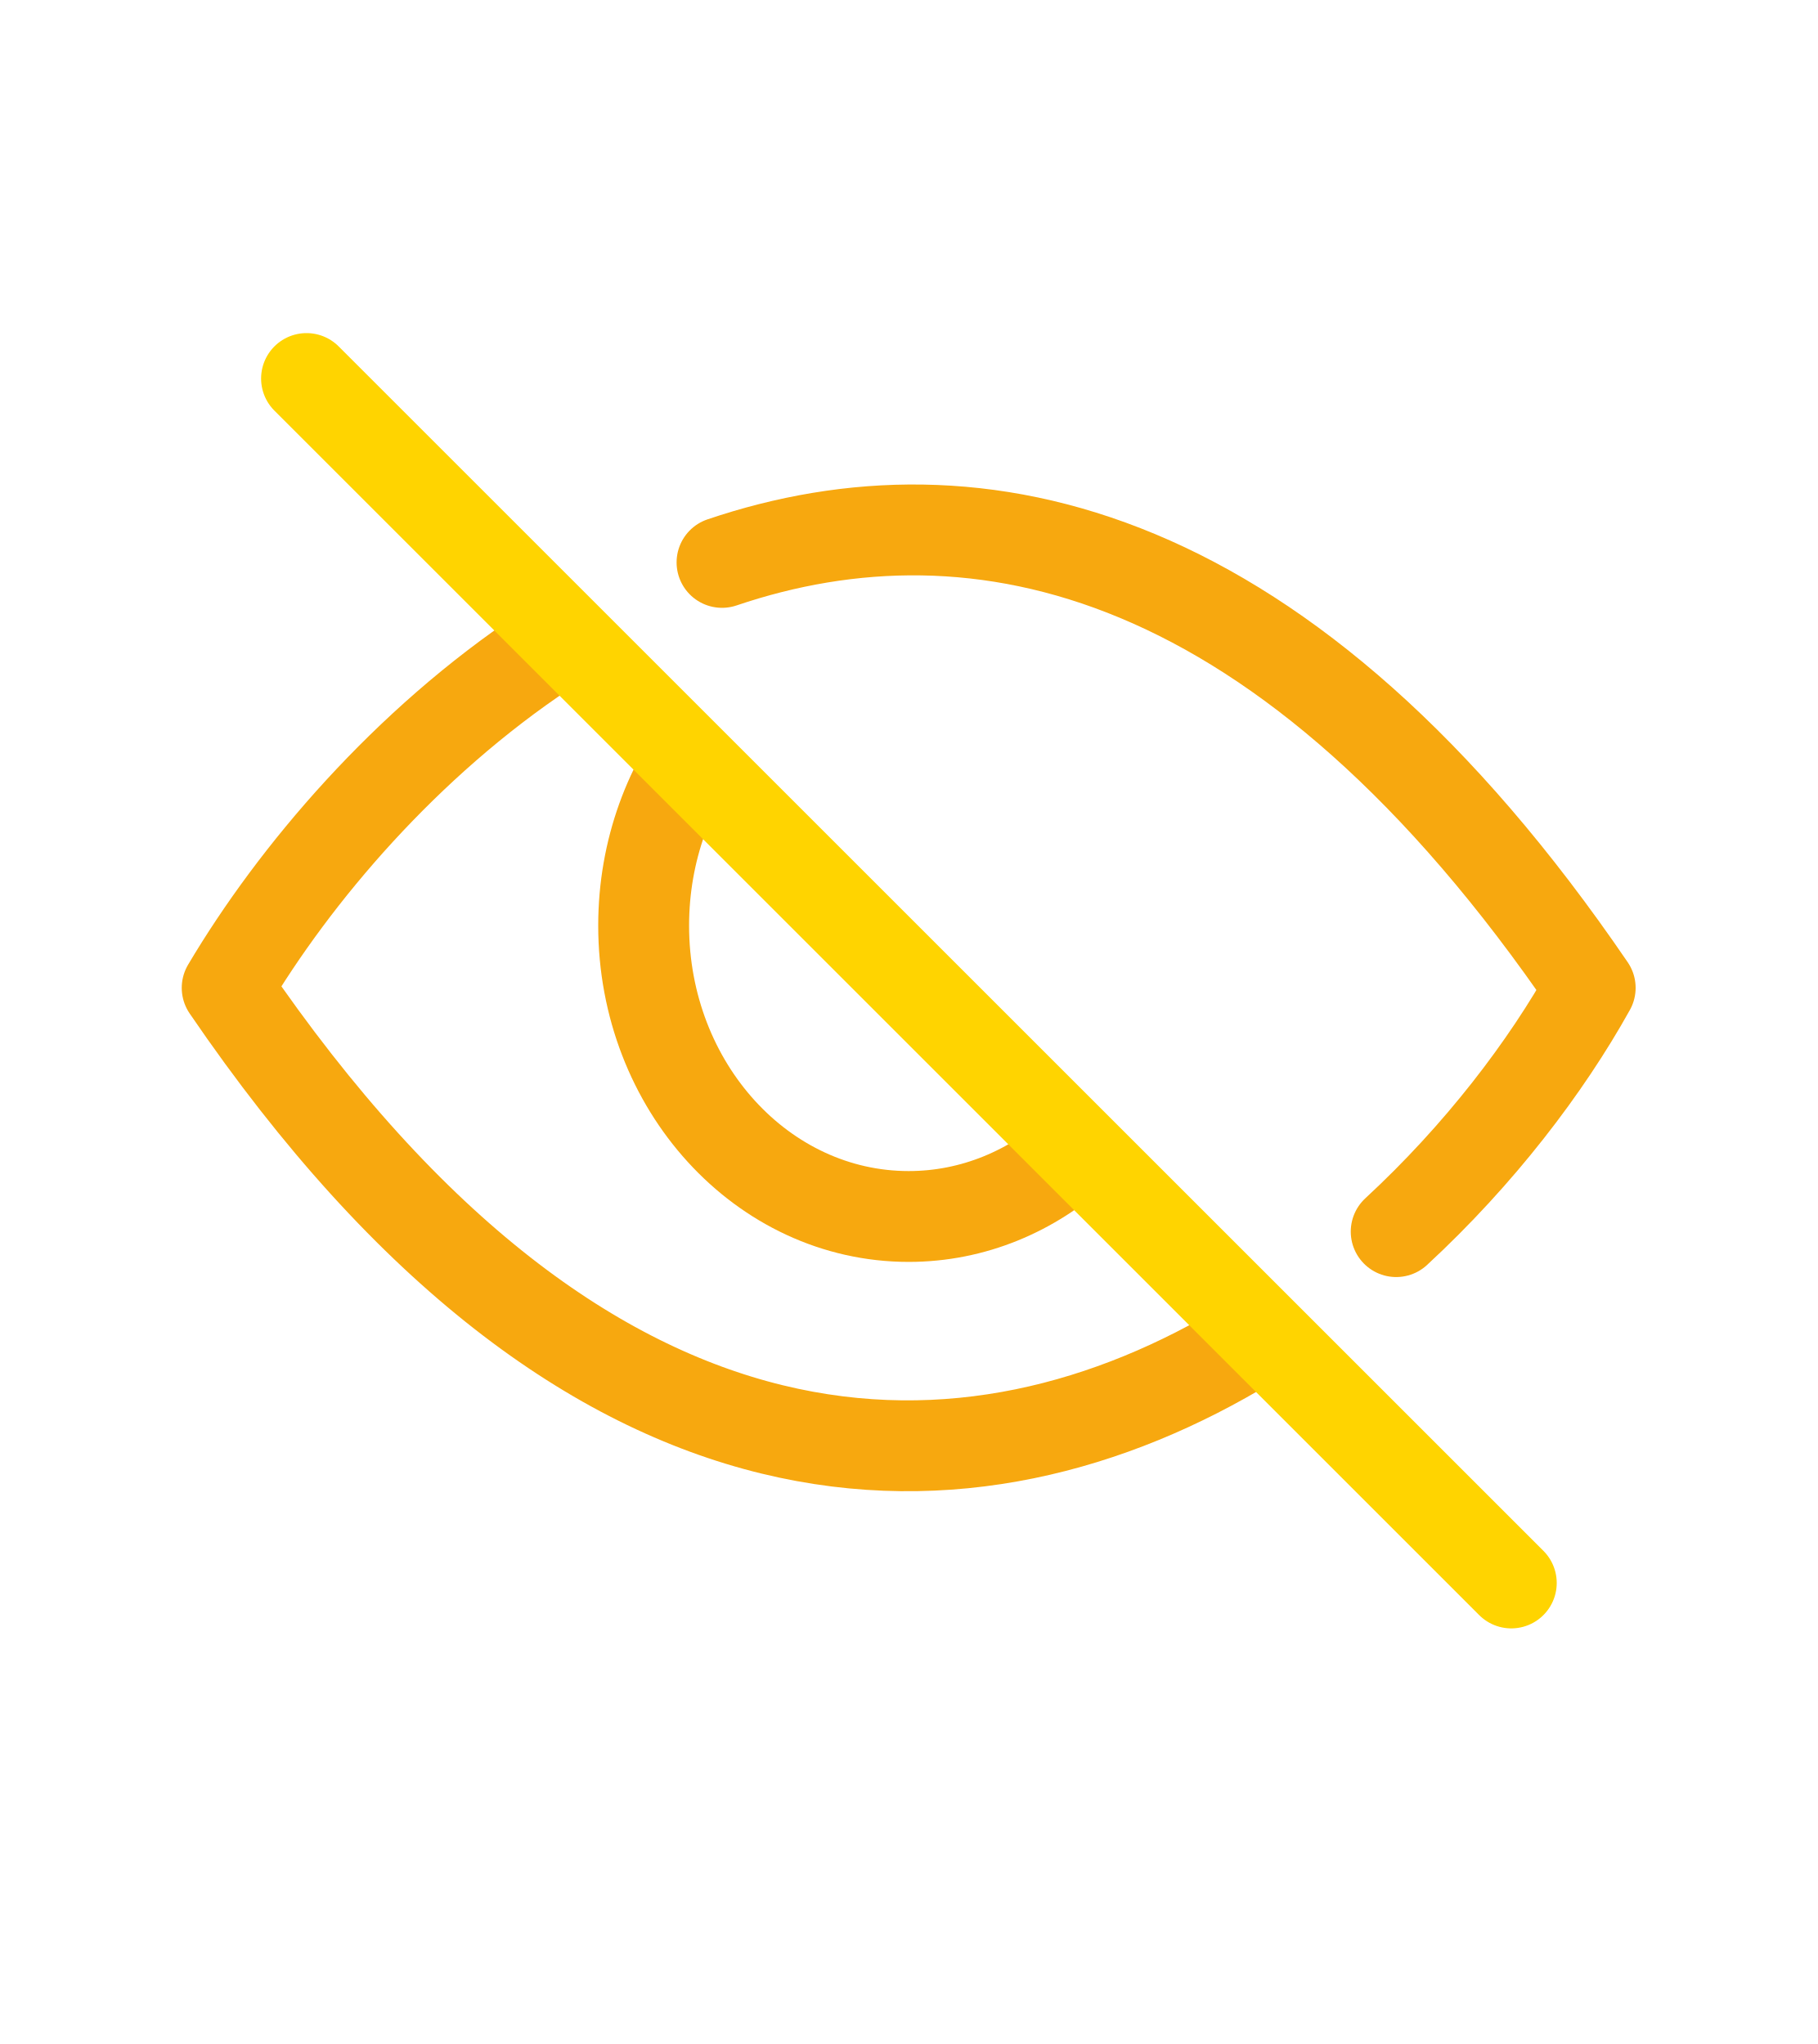
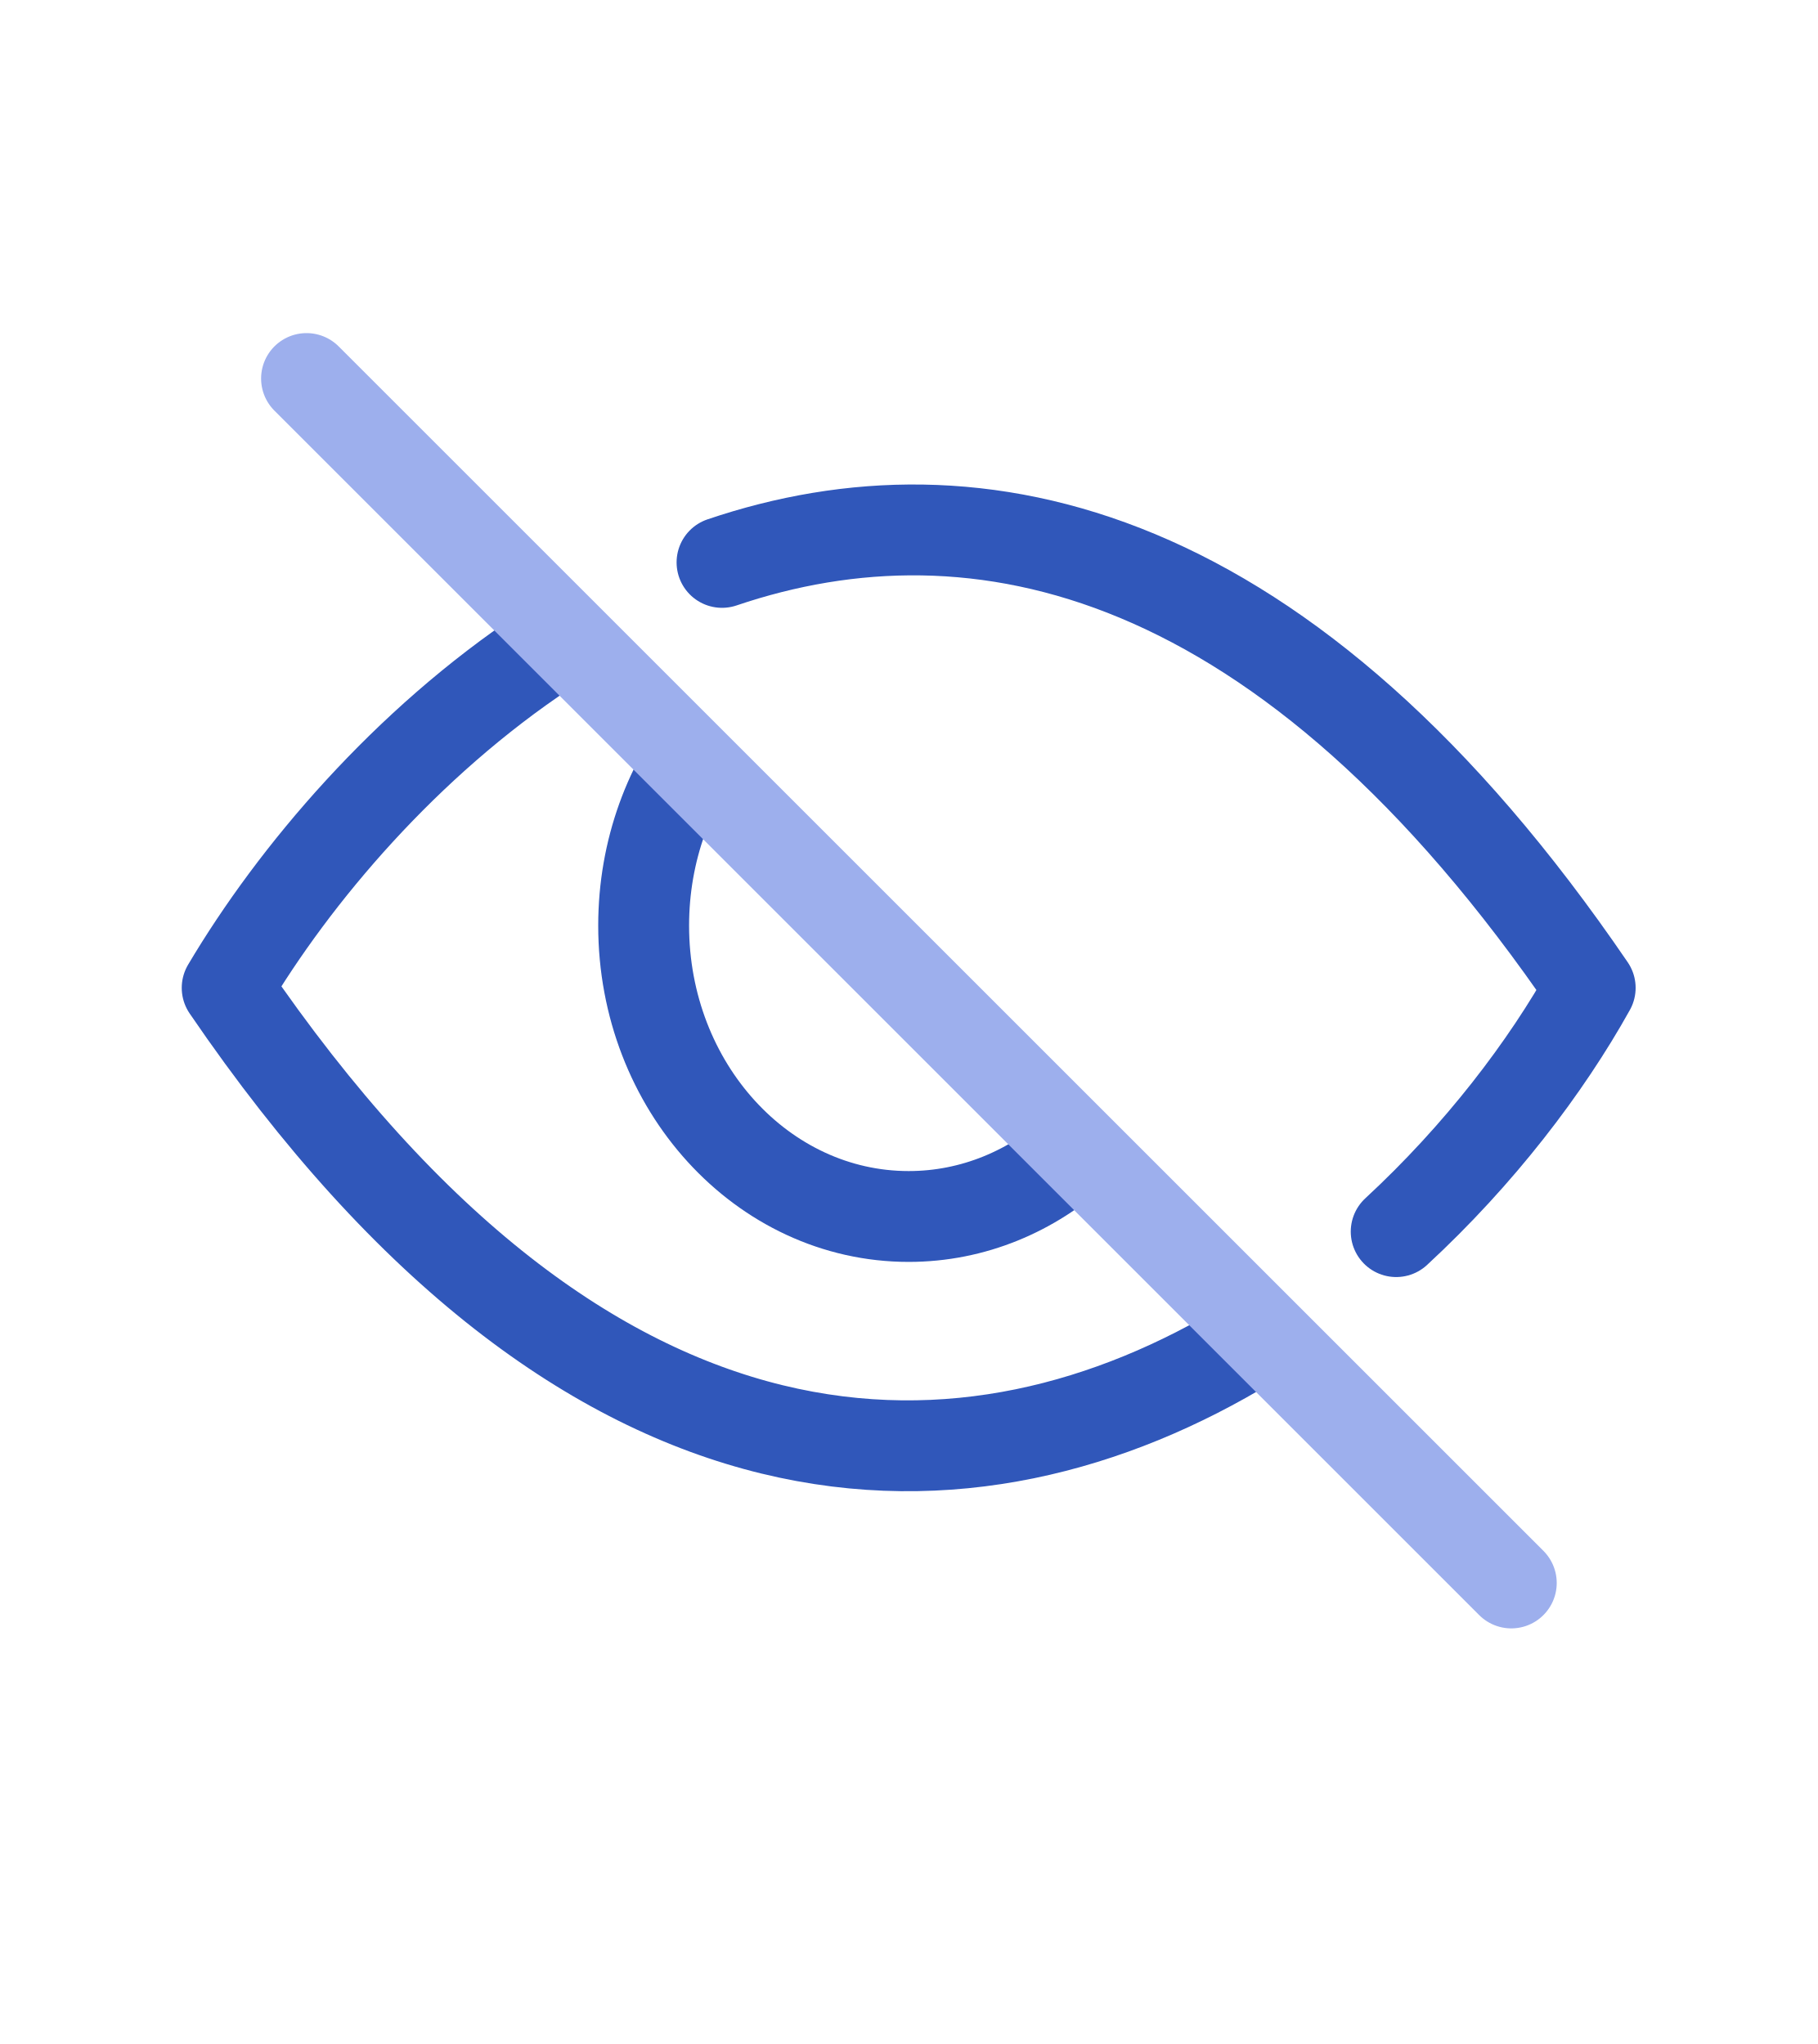
<svg xmlns="http://www.w3.org/2000/svg" width="24" height="27" viewBox="0 0 24 27" fill="none">
-   <path d="M7.205 8.591C5.363 9.814 3.892 11.544 3 13.049C7.826 20.127 12.859 19.959 16.5 17.742M9.535 7.429C12.893 6.291 16.994 7.174 21 13.049C20.418 14.096 19.539 15.251 18.438 16.269" stroke="#F7A80F" stroke-width="1.2" stroke-linecap="round" stroke-linejoin="round" />
-   <path d="M14.243 15.176C13.636 15.733 12.853 16.069 12 16.069C10.067 16.069 8.5 14.348 8.5 12.227C8.5 11.233 8.844 10.327 9.408 9.645" stroke="#F7A80F" stroke-width="1.2" />
-   <line x1="4.048" y1="5" x2="19.958" y2="20.91" stroke="#FFD400" stroke-width="1.2" stroke-linecap="round" stroke-linejoin="round" />
+   <path d="M7.205 8.591C5.363 9.814 3.892 11.544 3 13.049C7.826 20.127 12.859 19.959 16.5 17.742M9.535 7.429C12.893 6.291 16.994 7.174 21 13.049C20.418 14.096 19.539 15.251 18.438 16.269" stroke="#3057BA" stroke-width="1.2" stroke-linecap="round" stroke-linejoin="round" />
+   <path d="M14.243 15.176C13.636 15.733 12.853 16.069 12 16.069C10.067 16.069 8.5 14.348 8.5 12.227C8.5 11.233 8.844 10.327 9.408 9.645" stroke="#3057BA" stroke-width="1.2" />
+   <line x1="4.048" y1="5" x2="19.958" y2="20.91" stroke="#9DAFED" stroke-width="1.2" stroke-linecap="round" stroke-linejoin="round" />
</svg>
